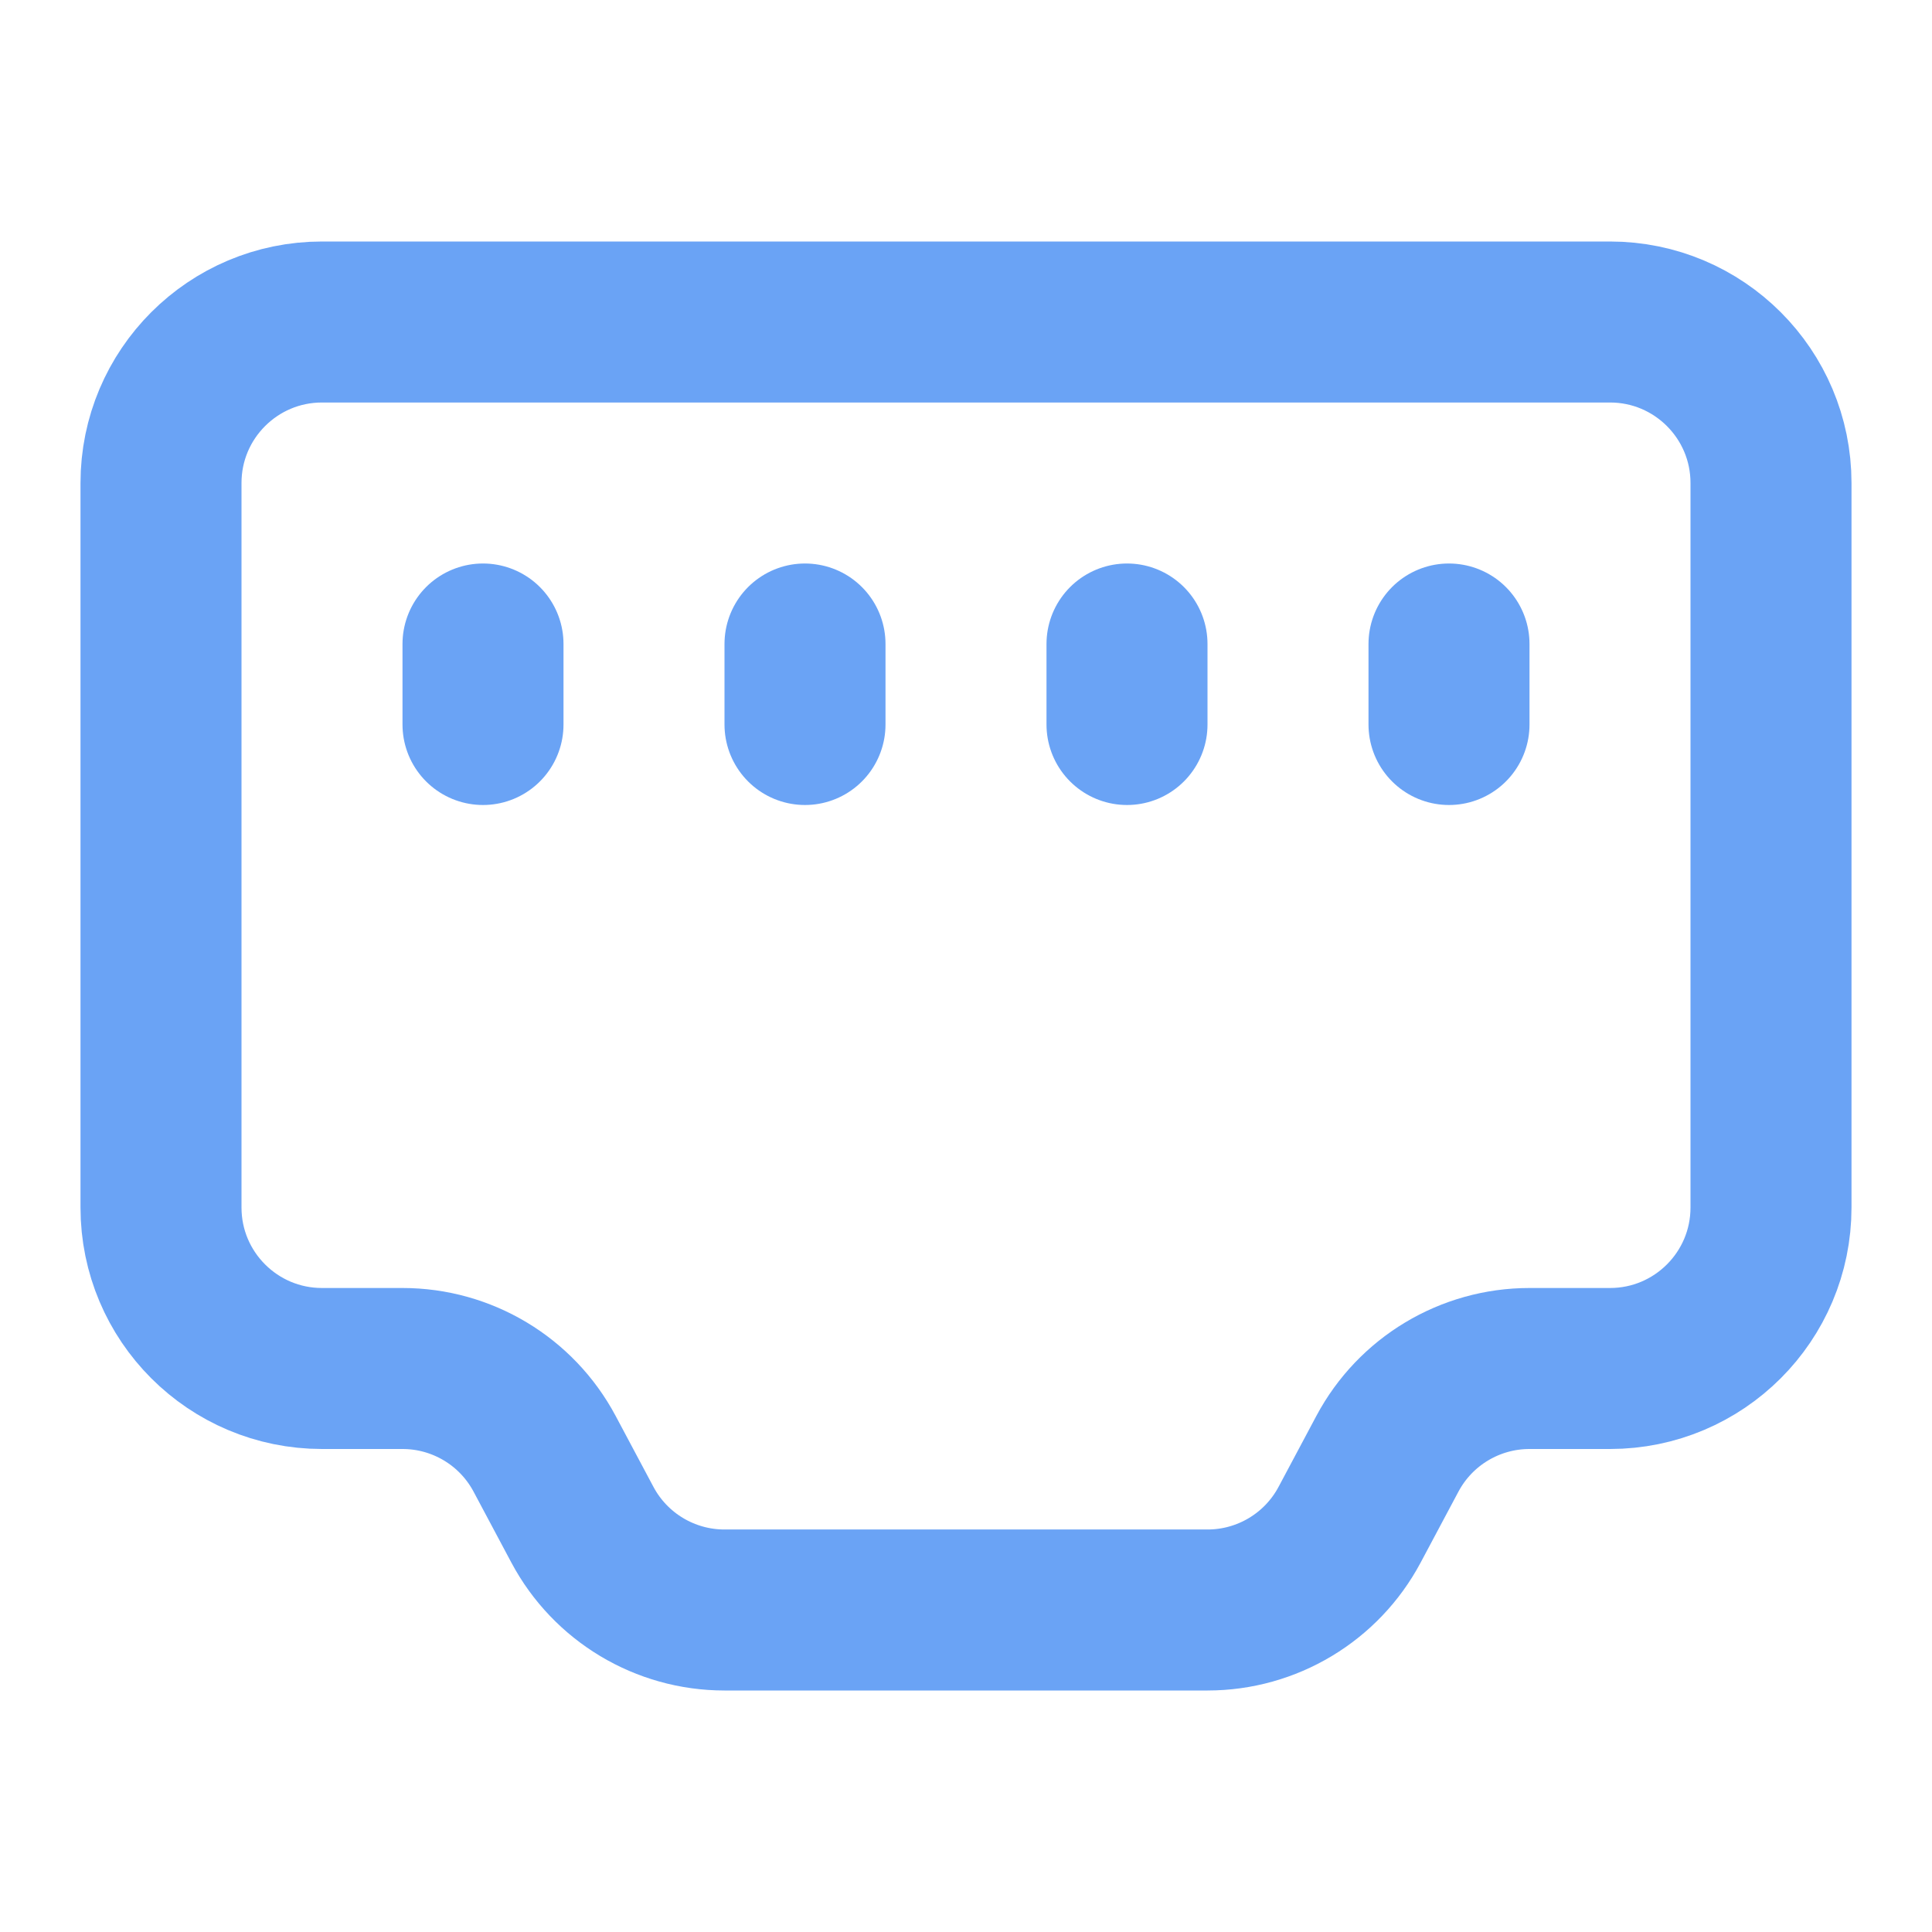
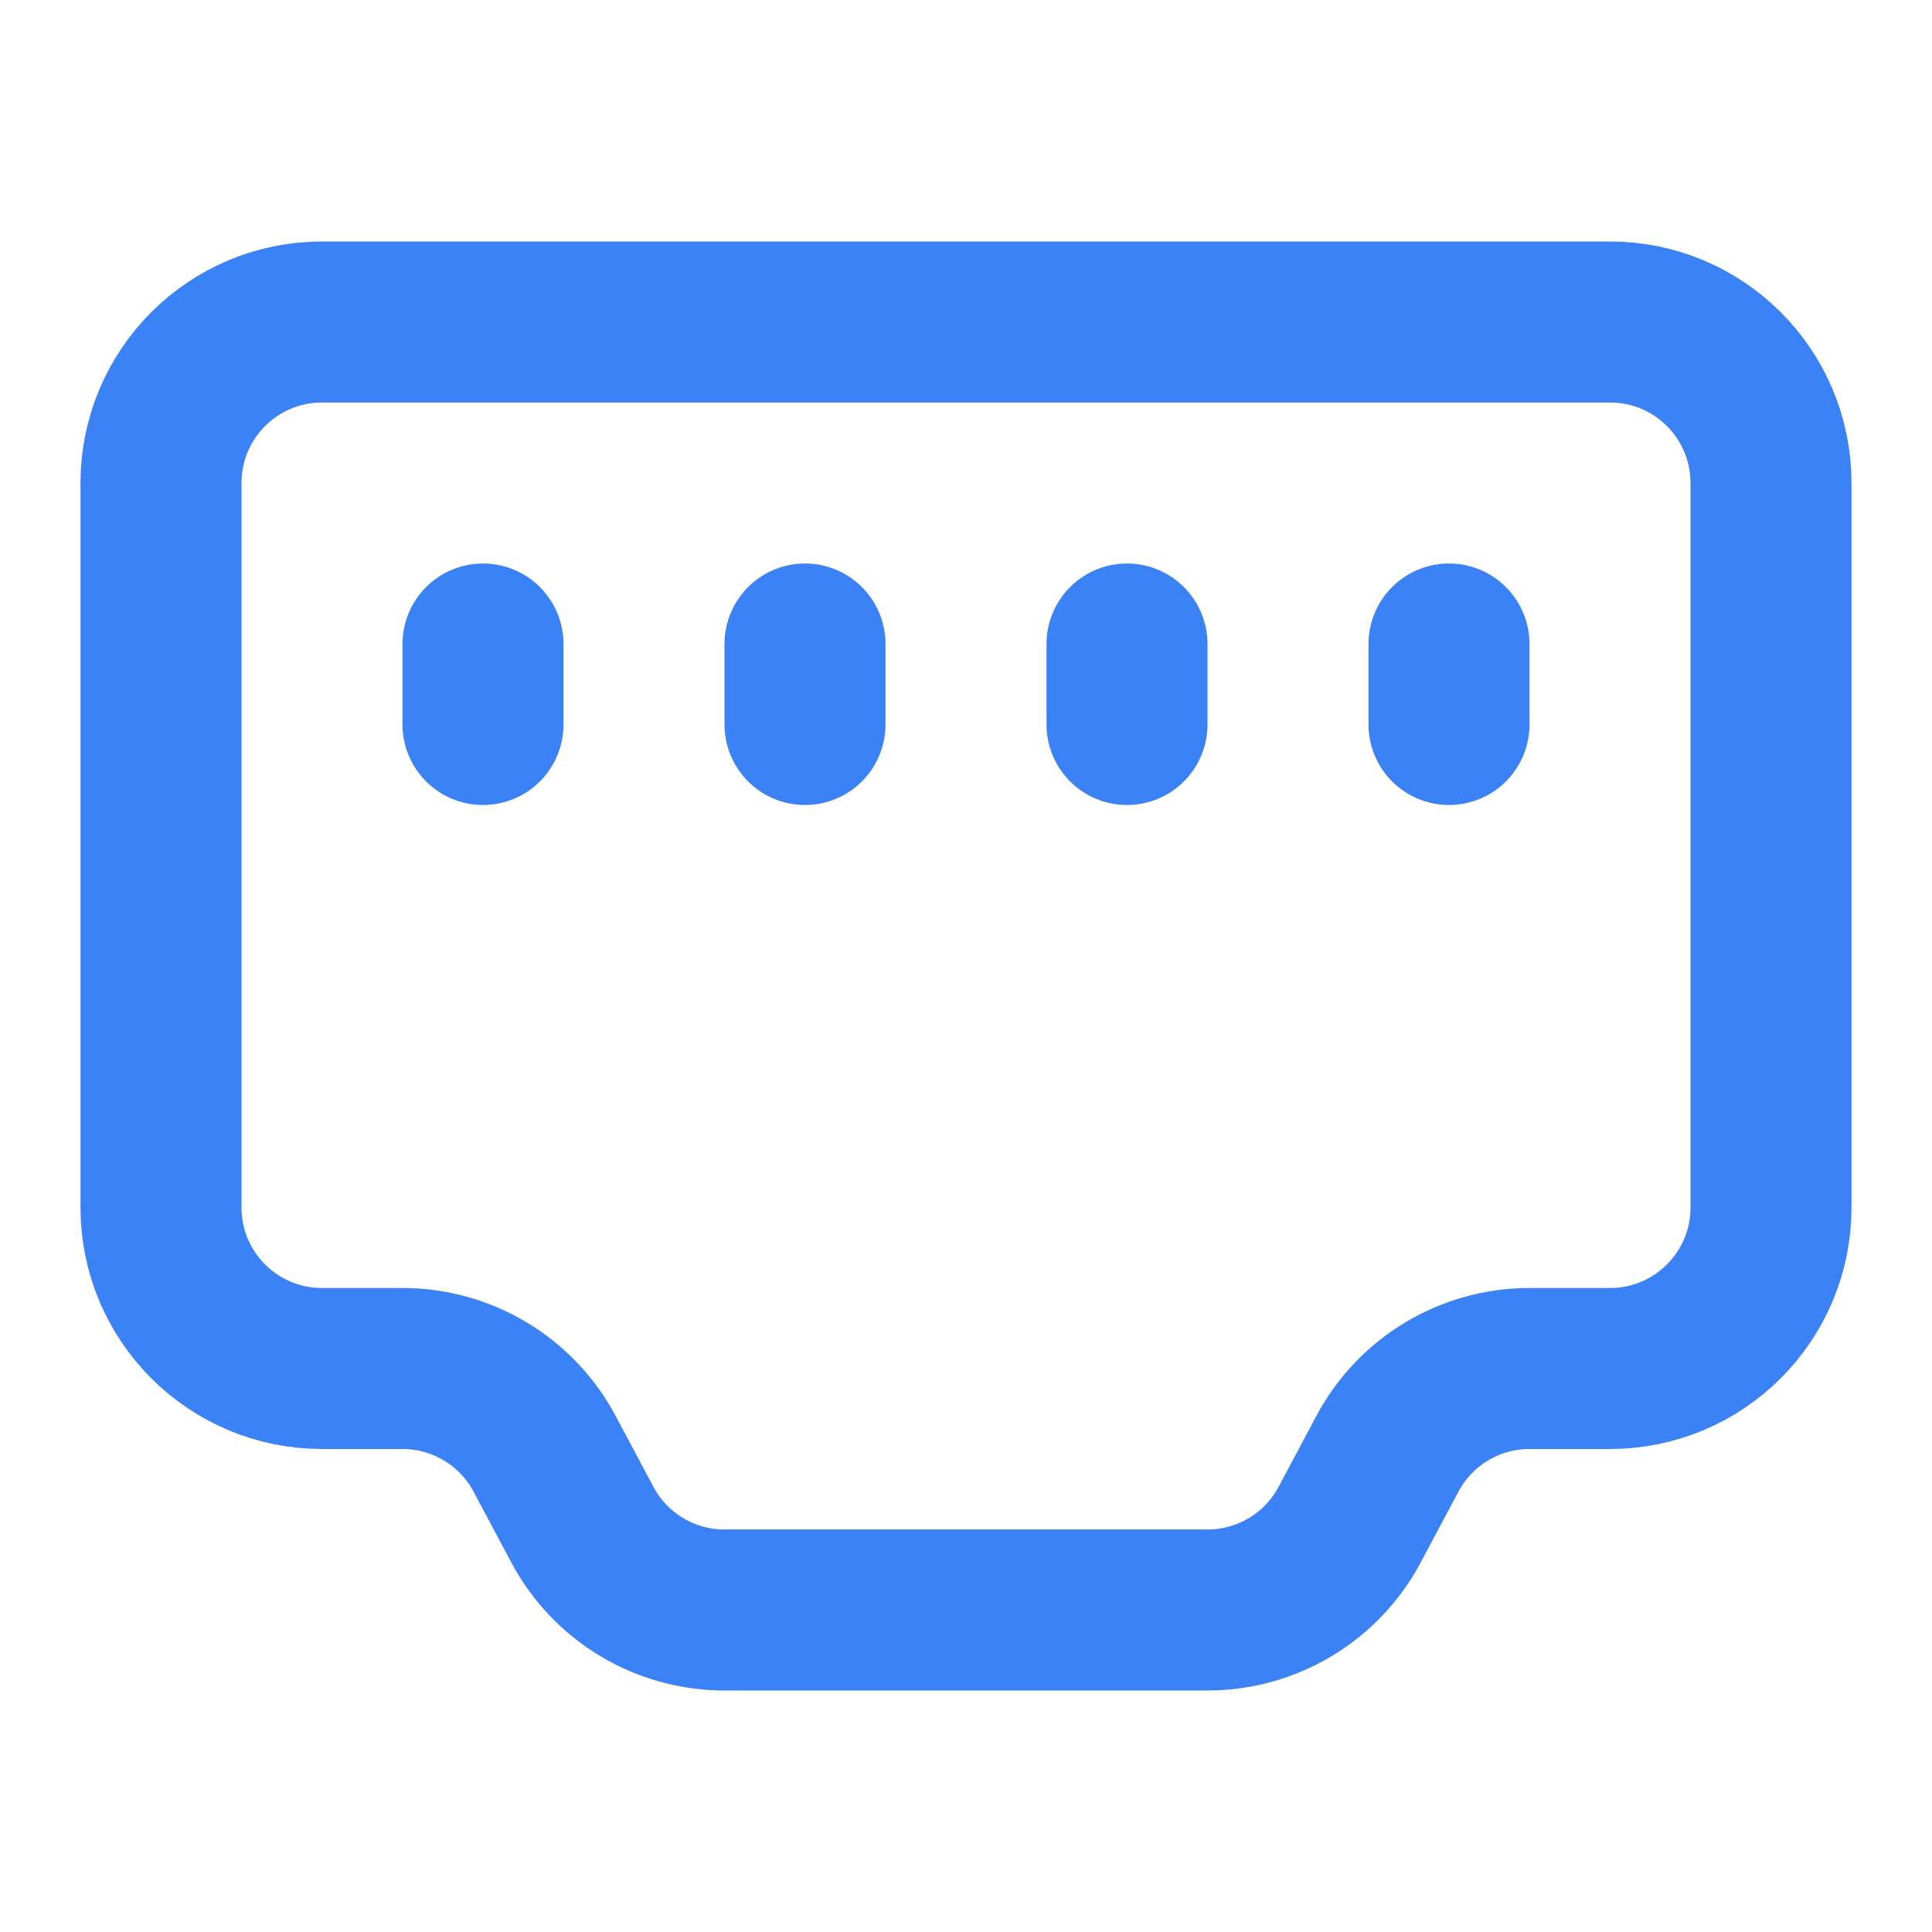
- <svg xmlns="http://www.w3.org/2000/svg" width="24" height="24" viewBox="0 0 24 24" fill="none" stroke="#6aa3f5" stroke-width="2" stroke-linecap="round" stroke-linejoin="round" class="lucide lucide-ethernet-port preview-icon">
+ <svg xmlns="http://www.w3.org/2000/svg" width="24" height="24" viewBox="0 0 24 24" fill="none" stroke="#3b82f6" stroke-width="2" stroke-linecap="round" stroke-linejoin="round" class="lucide lucide-ethernet-port preview-icon">
  <path d="M10 8v1" />
  <path d="M14 8v1" />
  <path d="M18 8v1" />
  <path d="M19 17a2 2 0 00-1.765 1.059l-.47.882A2 2 0 0115 20H9a2 2 0 01-1.765-1.059l-.47-.882A2 2 0 005 17H4a2 2 0 01-2-2V6a2 2 0 012-2h16a2 2 0 012 2v9a2 2 0 01-2 2z" />
  <path d="M6 8v1" />
</svg>
